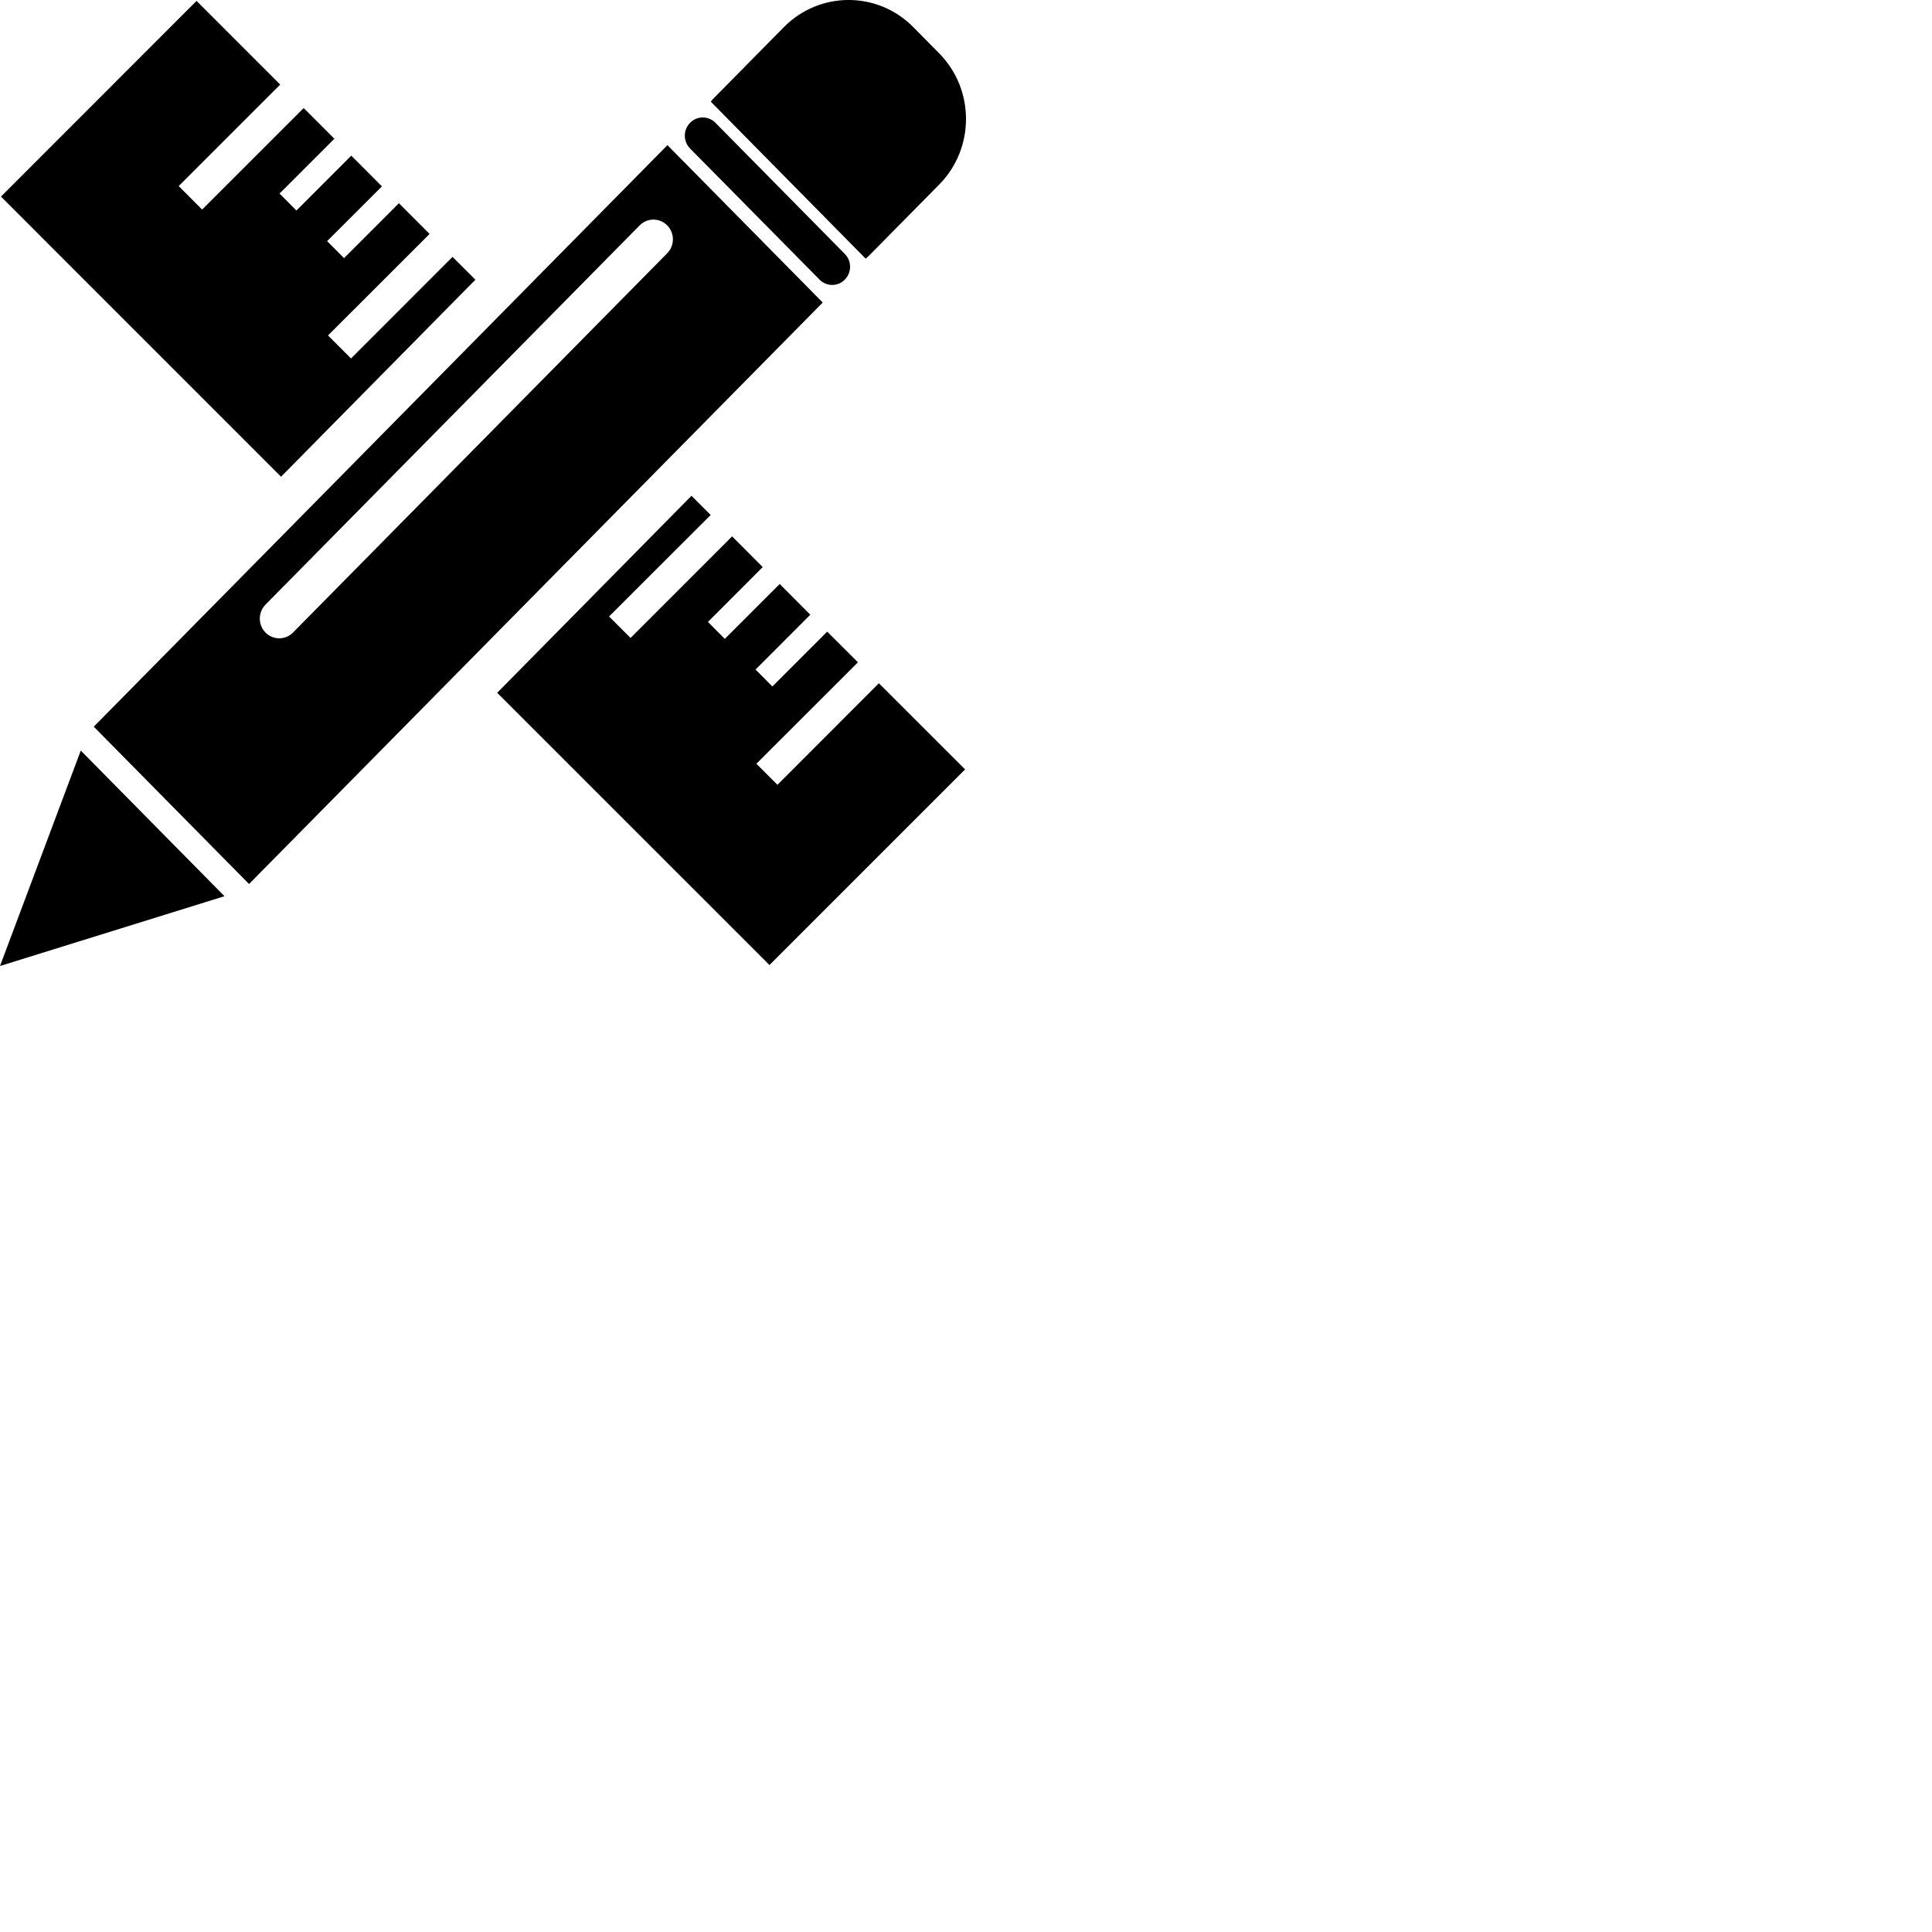
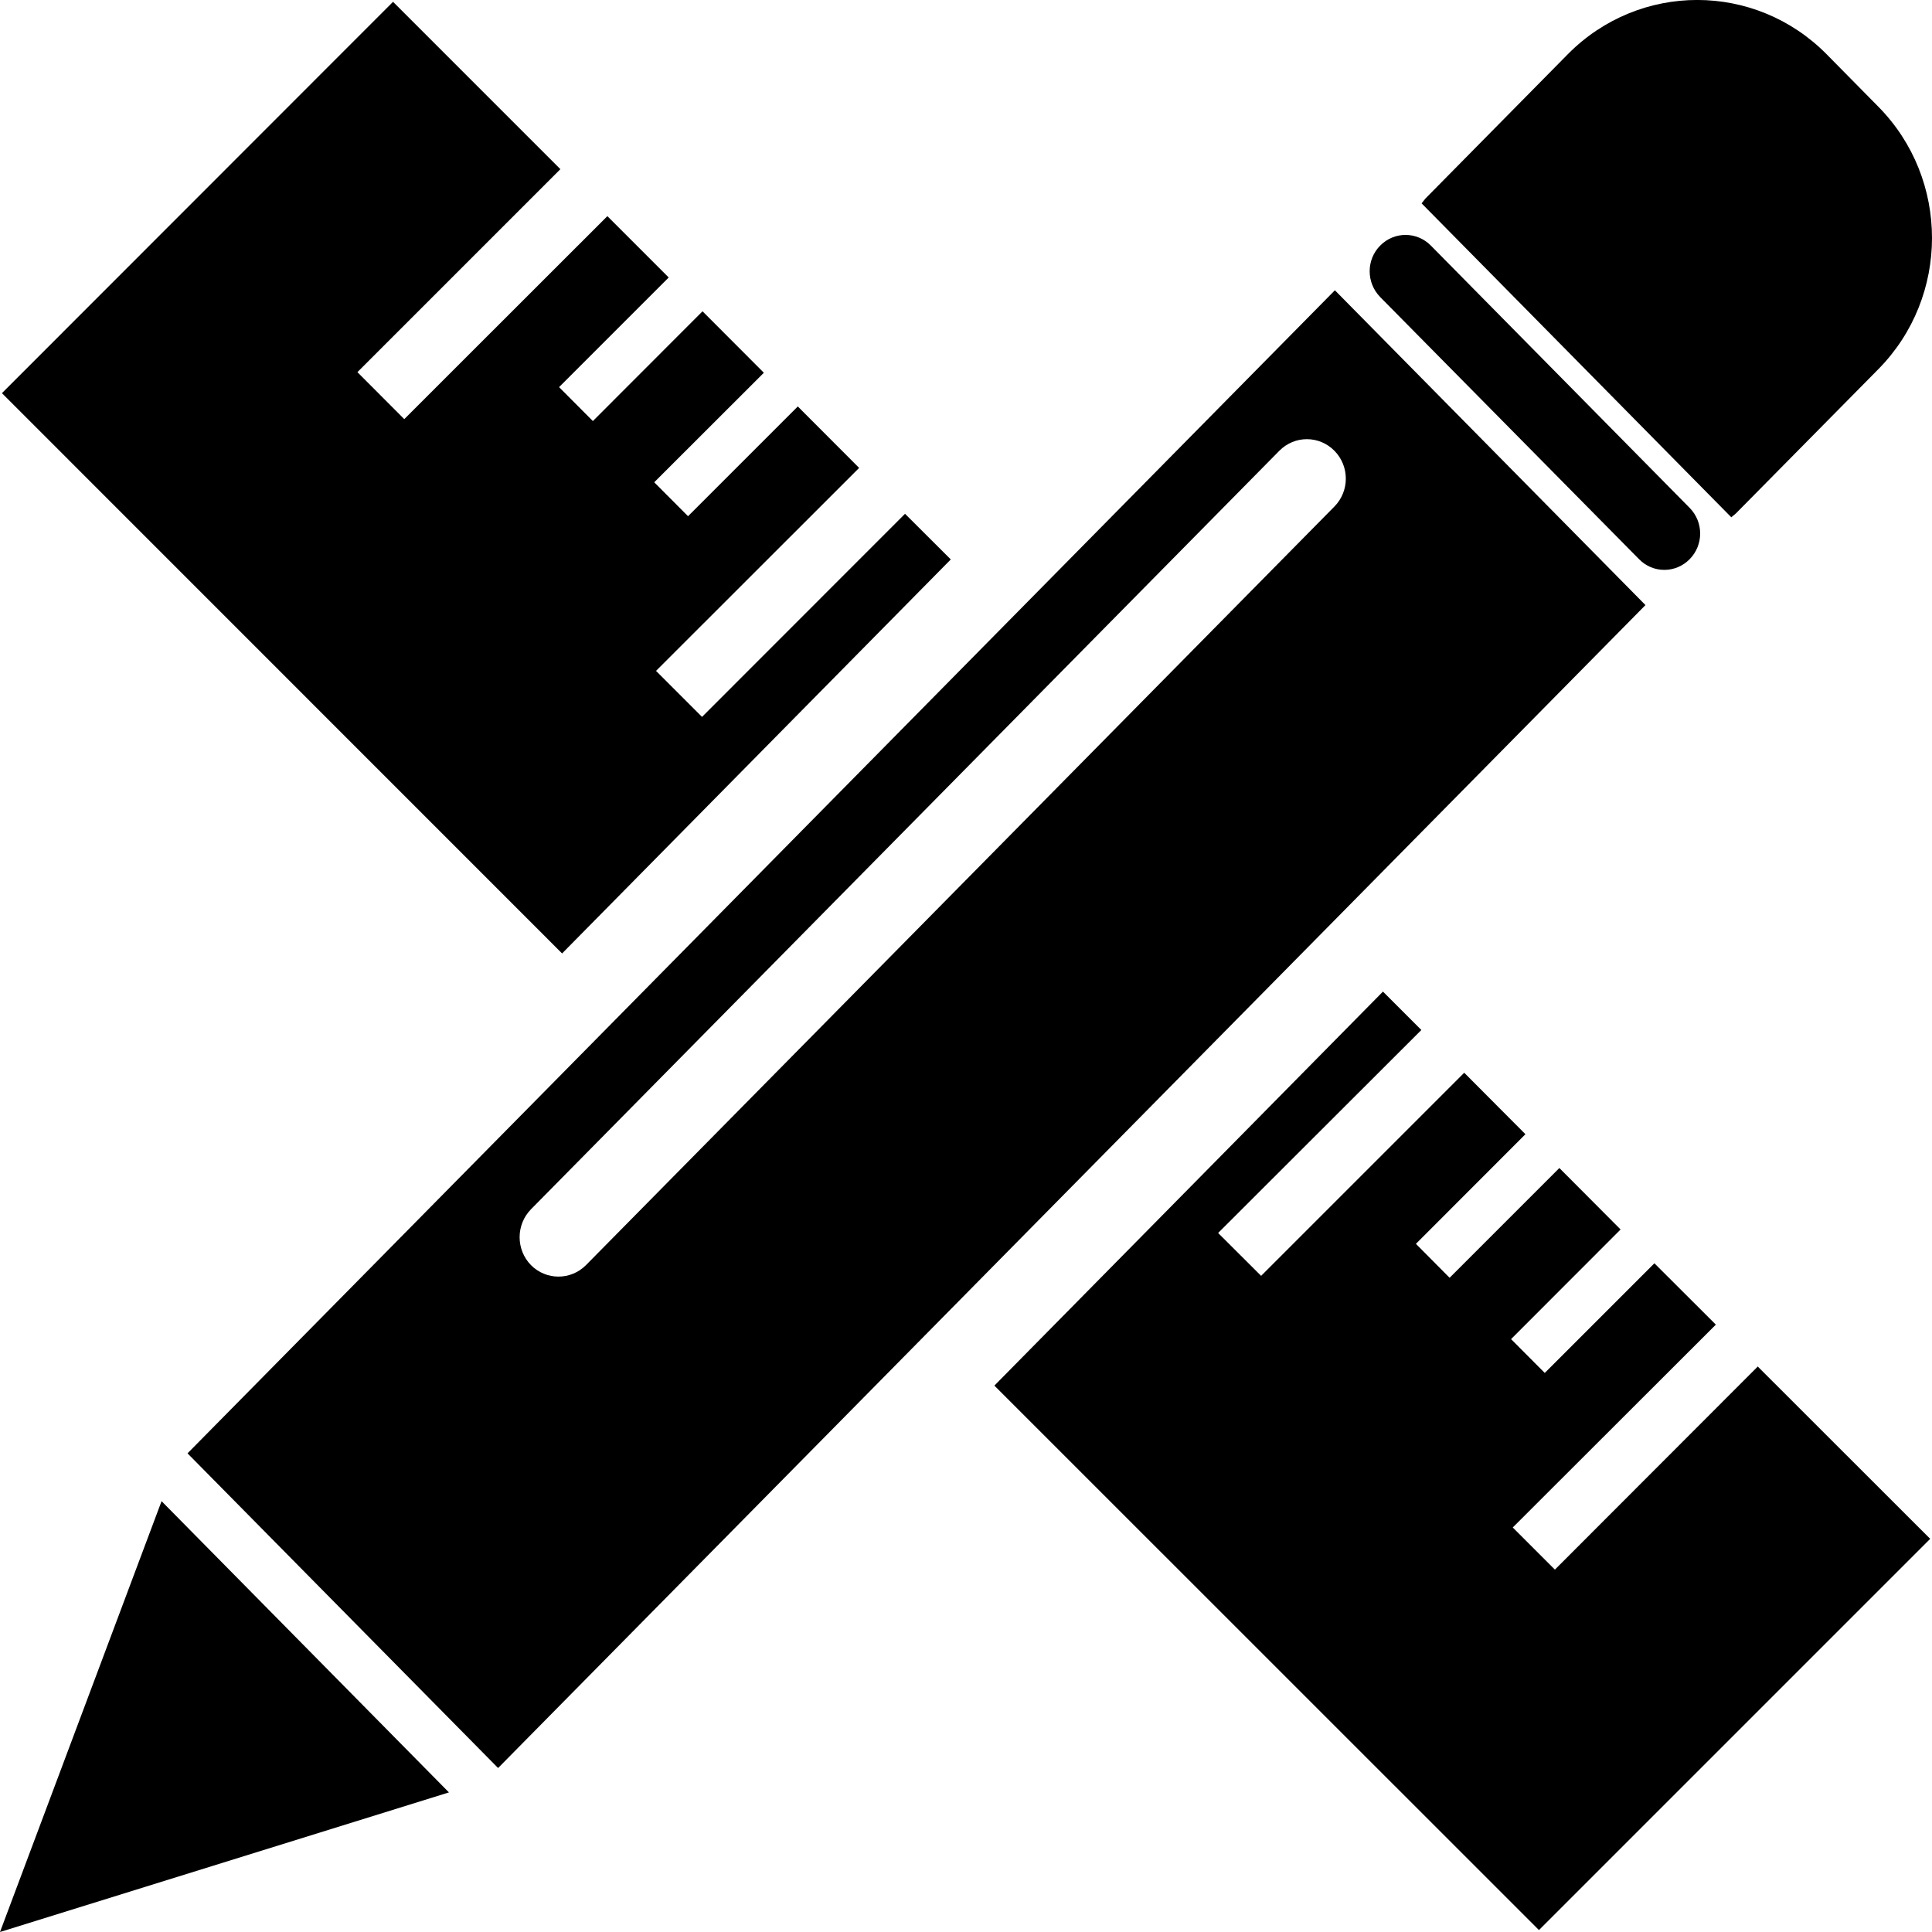
- <svg xmlns="http://www.w3.org/2000/svg" viewBox="0 0 32 32">
+ <svg xmlns="http://www.w3.org/2000/svg" viewBox="0 0 16 16">
  <g class="ti-projects-ruler" fill-rule="evenodd">
    <polygon fill-rule="nonzero" points="12.877 12.999 12.528 12.65 14.21 10.97 13.701 10.462 12.793 11.37 12.514 11.09 13.421 10.182 12.914 9.673 12.005 10.582 11.726 10.301 12.633 9.393 12.126 8.884 10.444 10.566 10.088 10.211 11.771 8.53 11.453 8.212 8.235 11.475 12.745 15.984 15.985 12.744 14.557 11.317" />
    <polygon fill-rule="nonzero" points="7.874 4.633 7.495 4.255 5.814 5.937 5.433 5.556 7.115 3.875 6.607 3.366 5.698 4.275 5.418 3.994 6.326 3.087 5.818 2.578 4.91 3.487 4.63 3.206 5.538 2.298 5.03 1.79 3.348 3.471 2.96 3.082 4.641 1.401 3.255 .015 .016 3.256 4.655 7.896" />
  </g>
  <g class="ti-projects-pen" fill-rule="evenodd">
    <path fill-rule="nonzero" d="M10.595,3.733 C10.721,3.605 10.925,3.605 11.051,3.733 C11.177,3.861 11.177,4.067 11.051,4.195 L4.853,10.477 C4.727,10.604 4.523,10.604 4.397,10.477 C4.272,10.349 4.272,10.143 4.397,10.015 L10.595,3.733 Z M1.553,12.036 L4.125,14.642 L13.627,5.011 L11.055,2.404 L1.553,12.036 Z M15.556,0.884 L15.127,0.449 C14.535,-0.15 13.576,-0.15 12.984,0.449 L11.805,1.644 C11.793,1.657 11.785,1.671 11.773,1.684 L14.338,4.284 C14.35,4.272 14.365,4.263 14.377,4.251 L15.556,3.057 C16.148,2.457 16.148,1.484 15.556,0.884 L15.556,0.884 Z M13.574,4.631 C13.689,4.749 13.877,4.749 13.993,4.631 C14.109,4.513 14.109,4.324 13.993,4.206 L11.85,2.034 C11.734,1.916 11.546,1.916 11.43,2.034 C11.314,2.151 11.314,2.341 11.43,2.46 L13.574,4.631 Z M0,16 L3.718,14.844 L1.338,12.432 L0,16 Z" />
  </g>
</svg>
